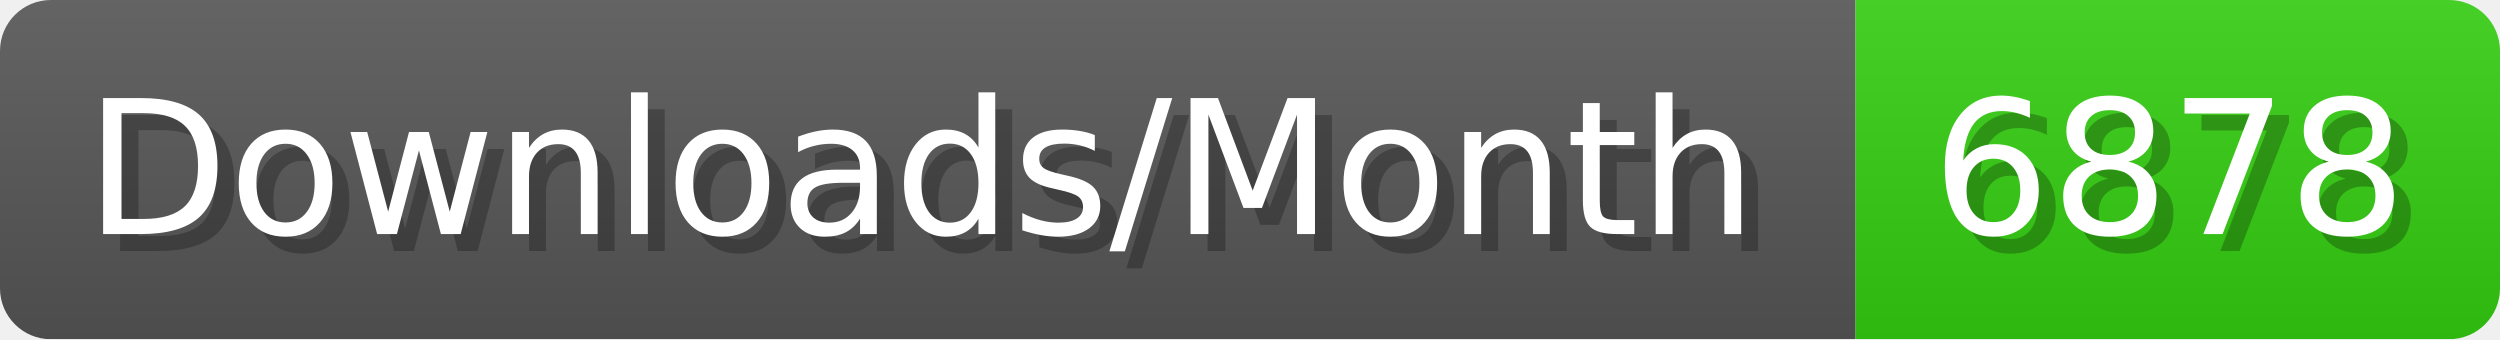
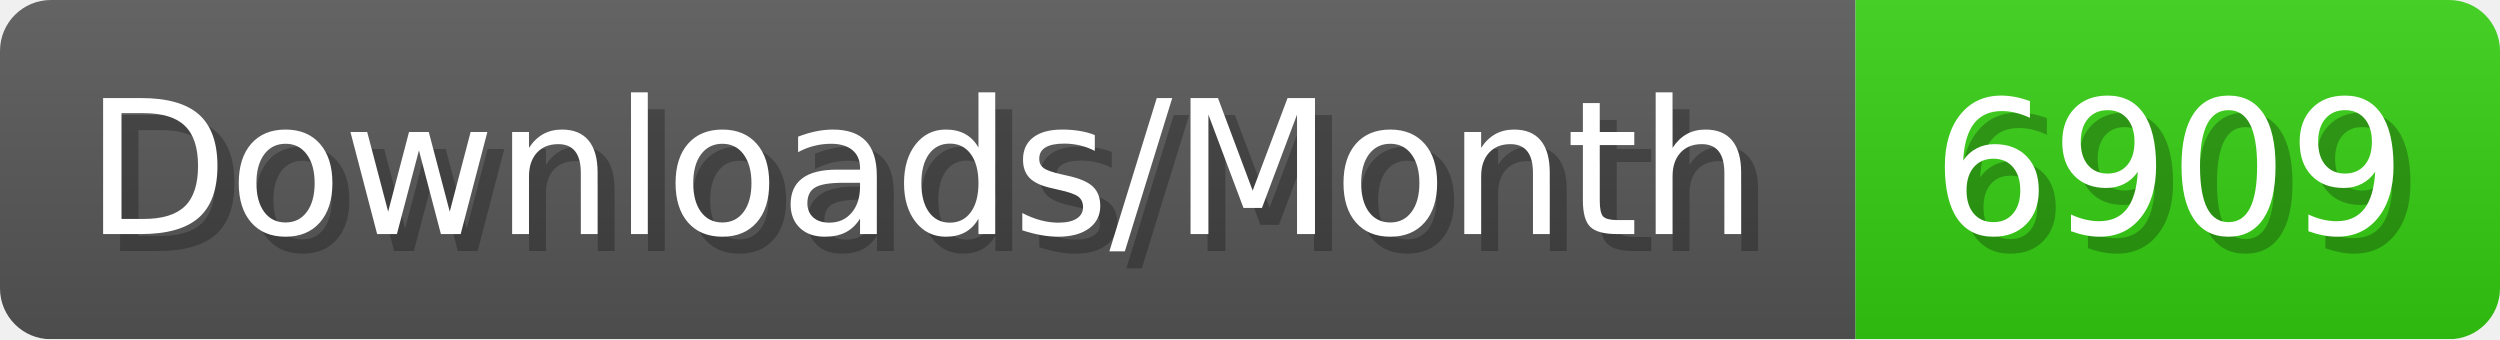
- <svg xmlns="http://www.w3.org/2000/svg" width="147.4" height="20" viewBox="0 0 1474 200" role="img" aria-label="Downloads/Month: 6878">
+ <svg xmlns="http://www.w3.org/2000/svg" width="147.4" height="20" viewBox="0 0 1474 200" role="img" aria-label="Downloads/Month: 6909">
  <linearGradient id="YlXUI" x2="0" y2="100%">
    <stop offset="0" stop-opacity=".1" stop-color="#EEE" />
    <stop offset="1" stop-opacity=".1" />
  </linearGradient>
  <mask id="JHhop">
    <rect width="1474" height="200" rx="30" fill="#FFF" />
  </mask>
  <g mask="url(#JHhop)">
    <rect width="1094" height="200" fill="#555" />
    <rect width="380" height="200" fill="#3C1" x="1094" />
    <rect width="1474" height="200" fill="url(#YlXUI)" />
  </g>
  <g aria-hidden="true" fill="#fff" text-anchor="start" font-family="Verdana,DejaVu Sans,sans-serif" font-size="110">
    <text x="60" y="148" textLength="994" fill="#000" opacity="0.25">Downloads/Month</text>
    <text x="50" y="138" textLength="994">Downloads/Month</text>
-     <text x="1149" y="148" textLength="280" fill="#000" opacity="0.25">6878</text>
-     <text x="1139" y="138" textLength="280">6878</text>
+     <text x="1149" y="148" textLength="280" fill="#000" opacity="0.25">6909</text>
+     <text x="1139" y="138" textLength="280">6909</text>
  </g>
</svg>
